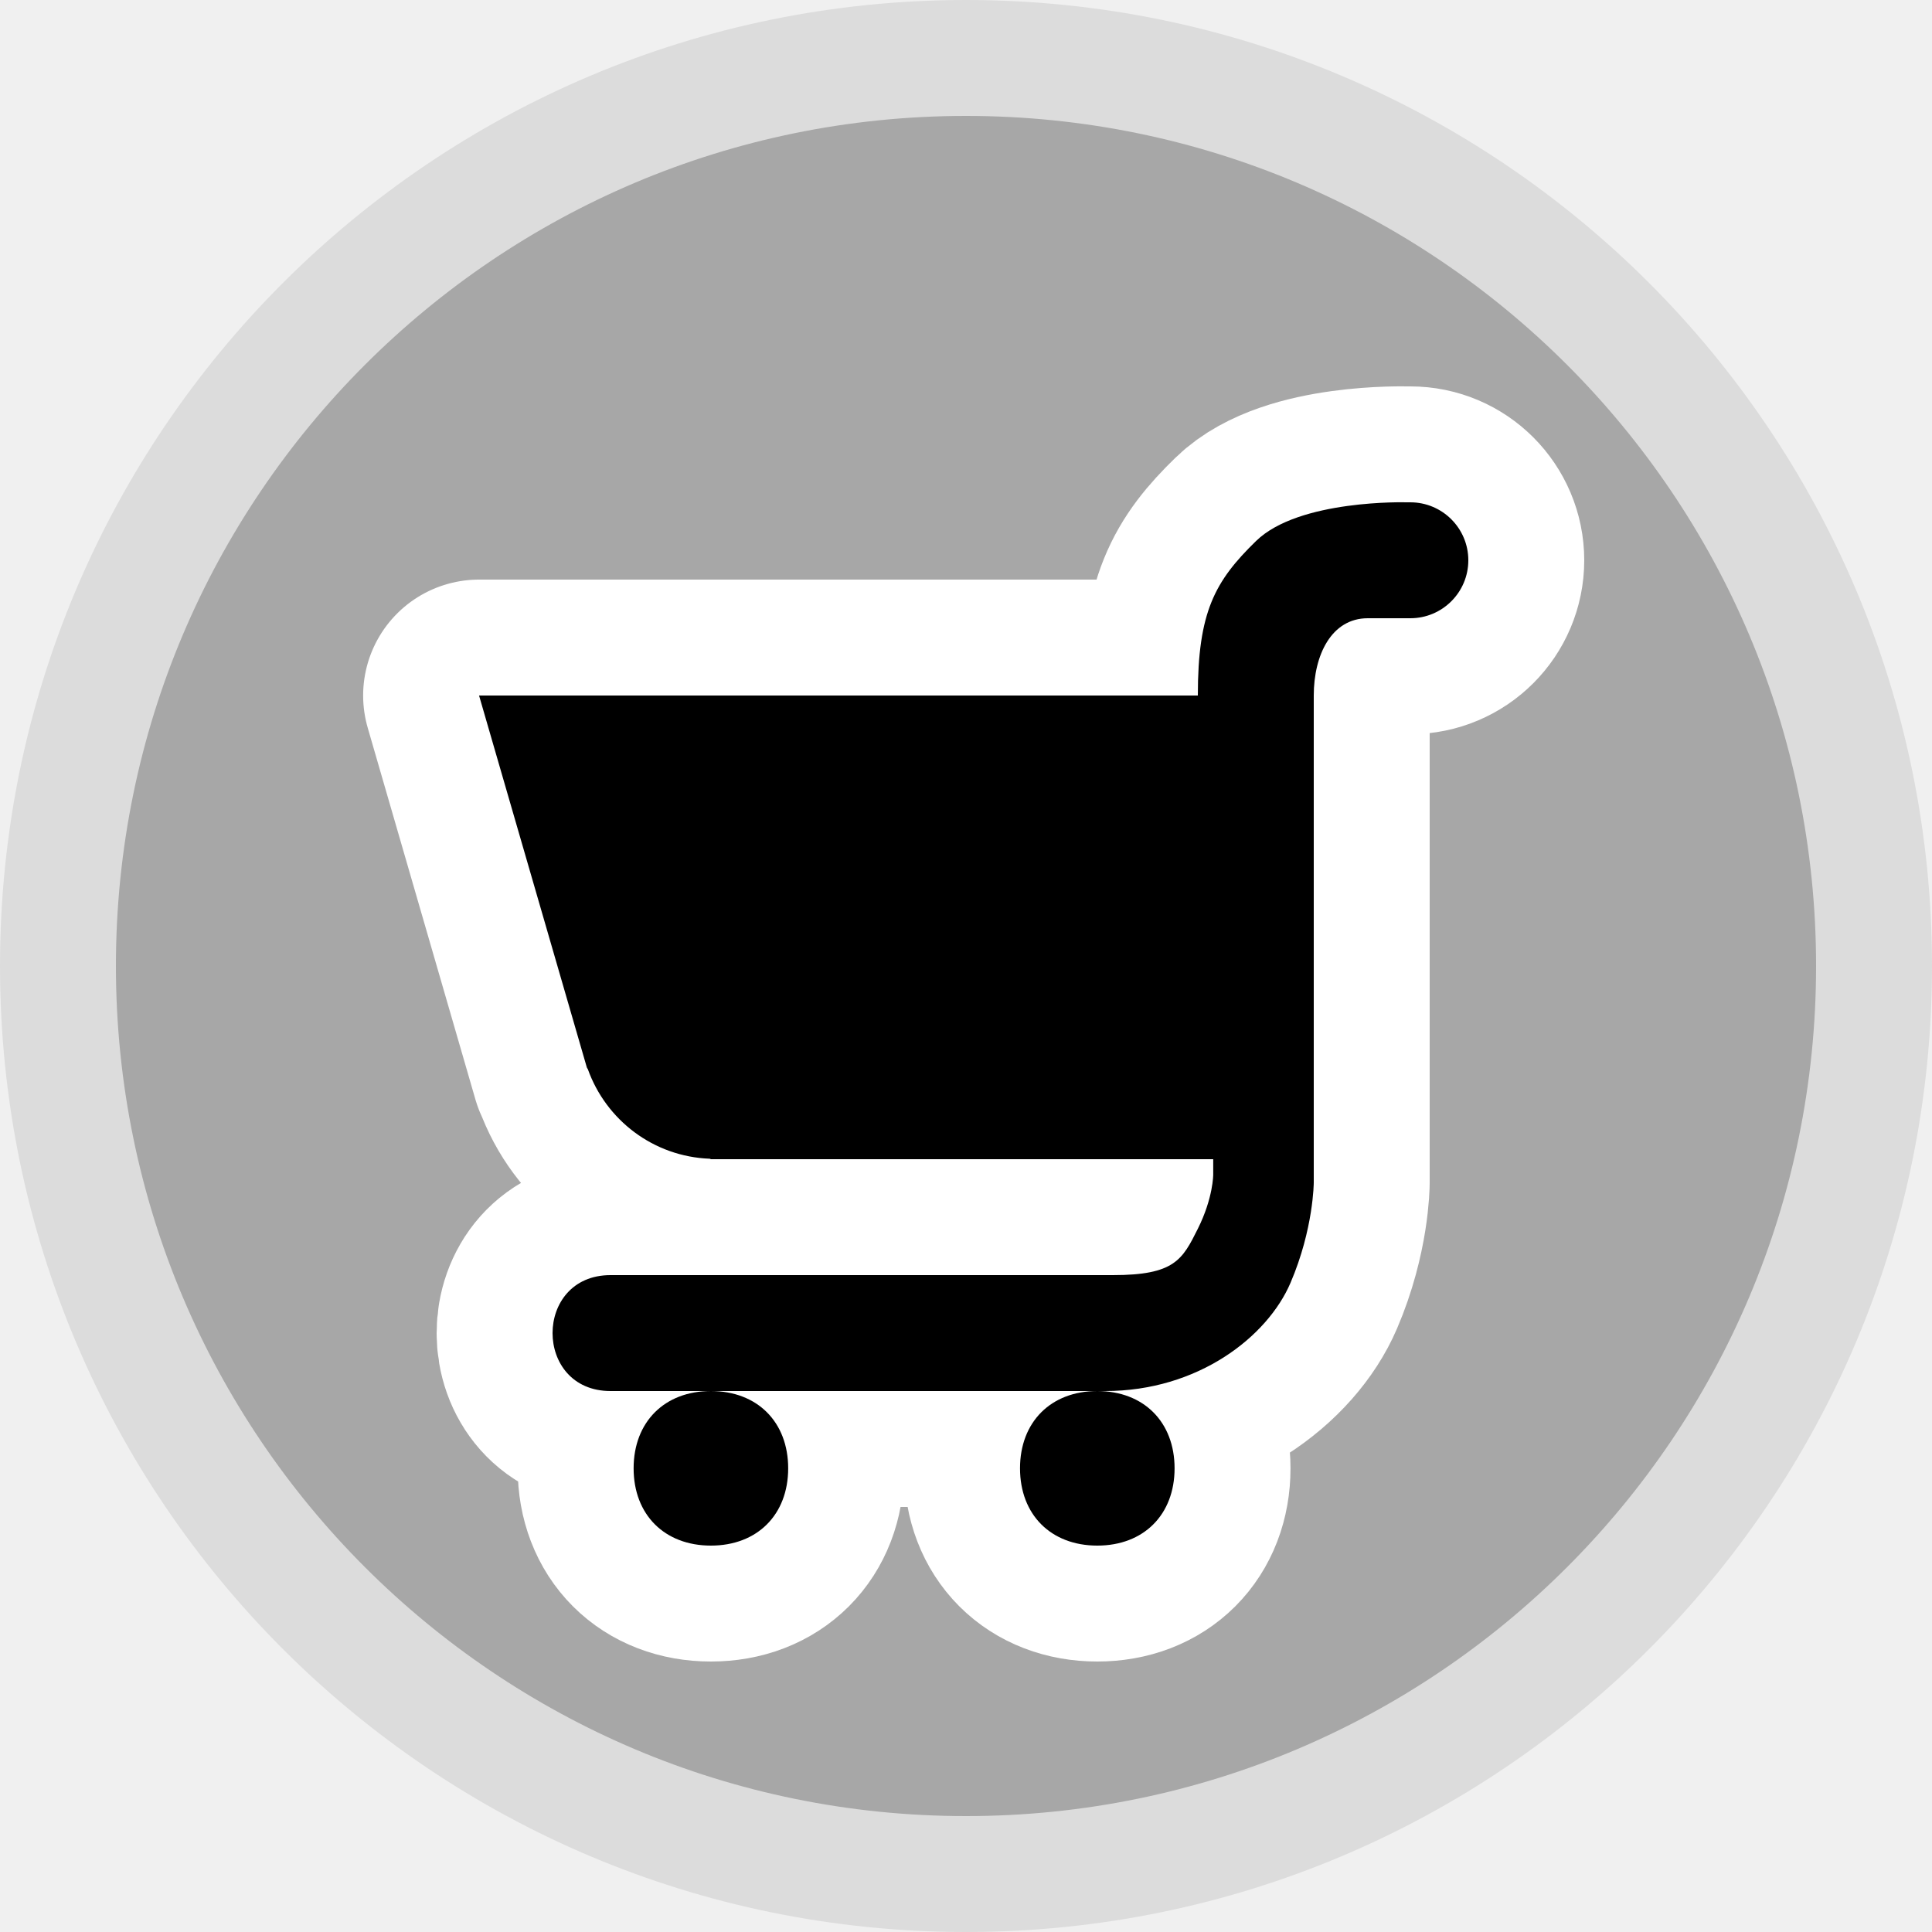
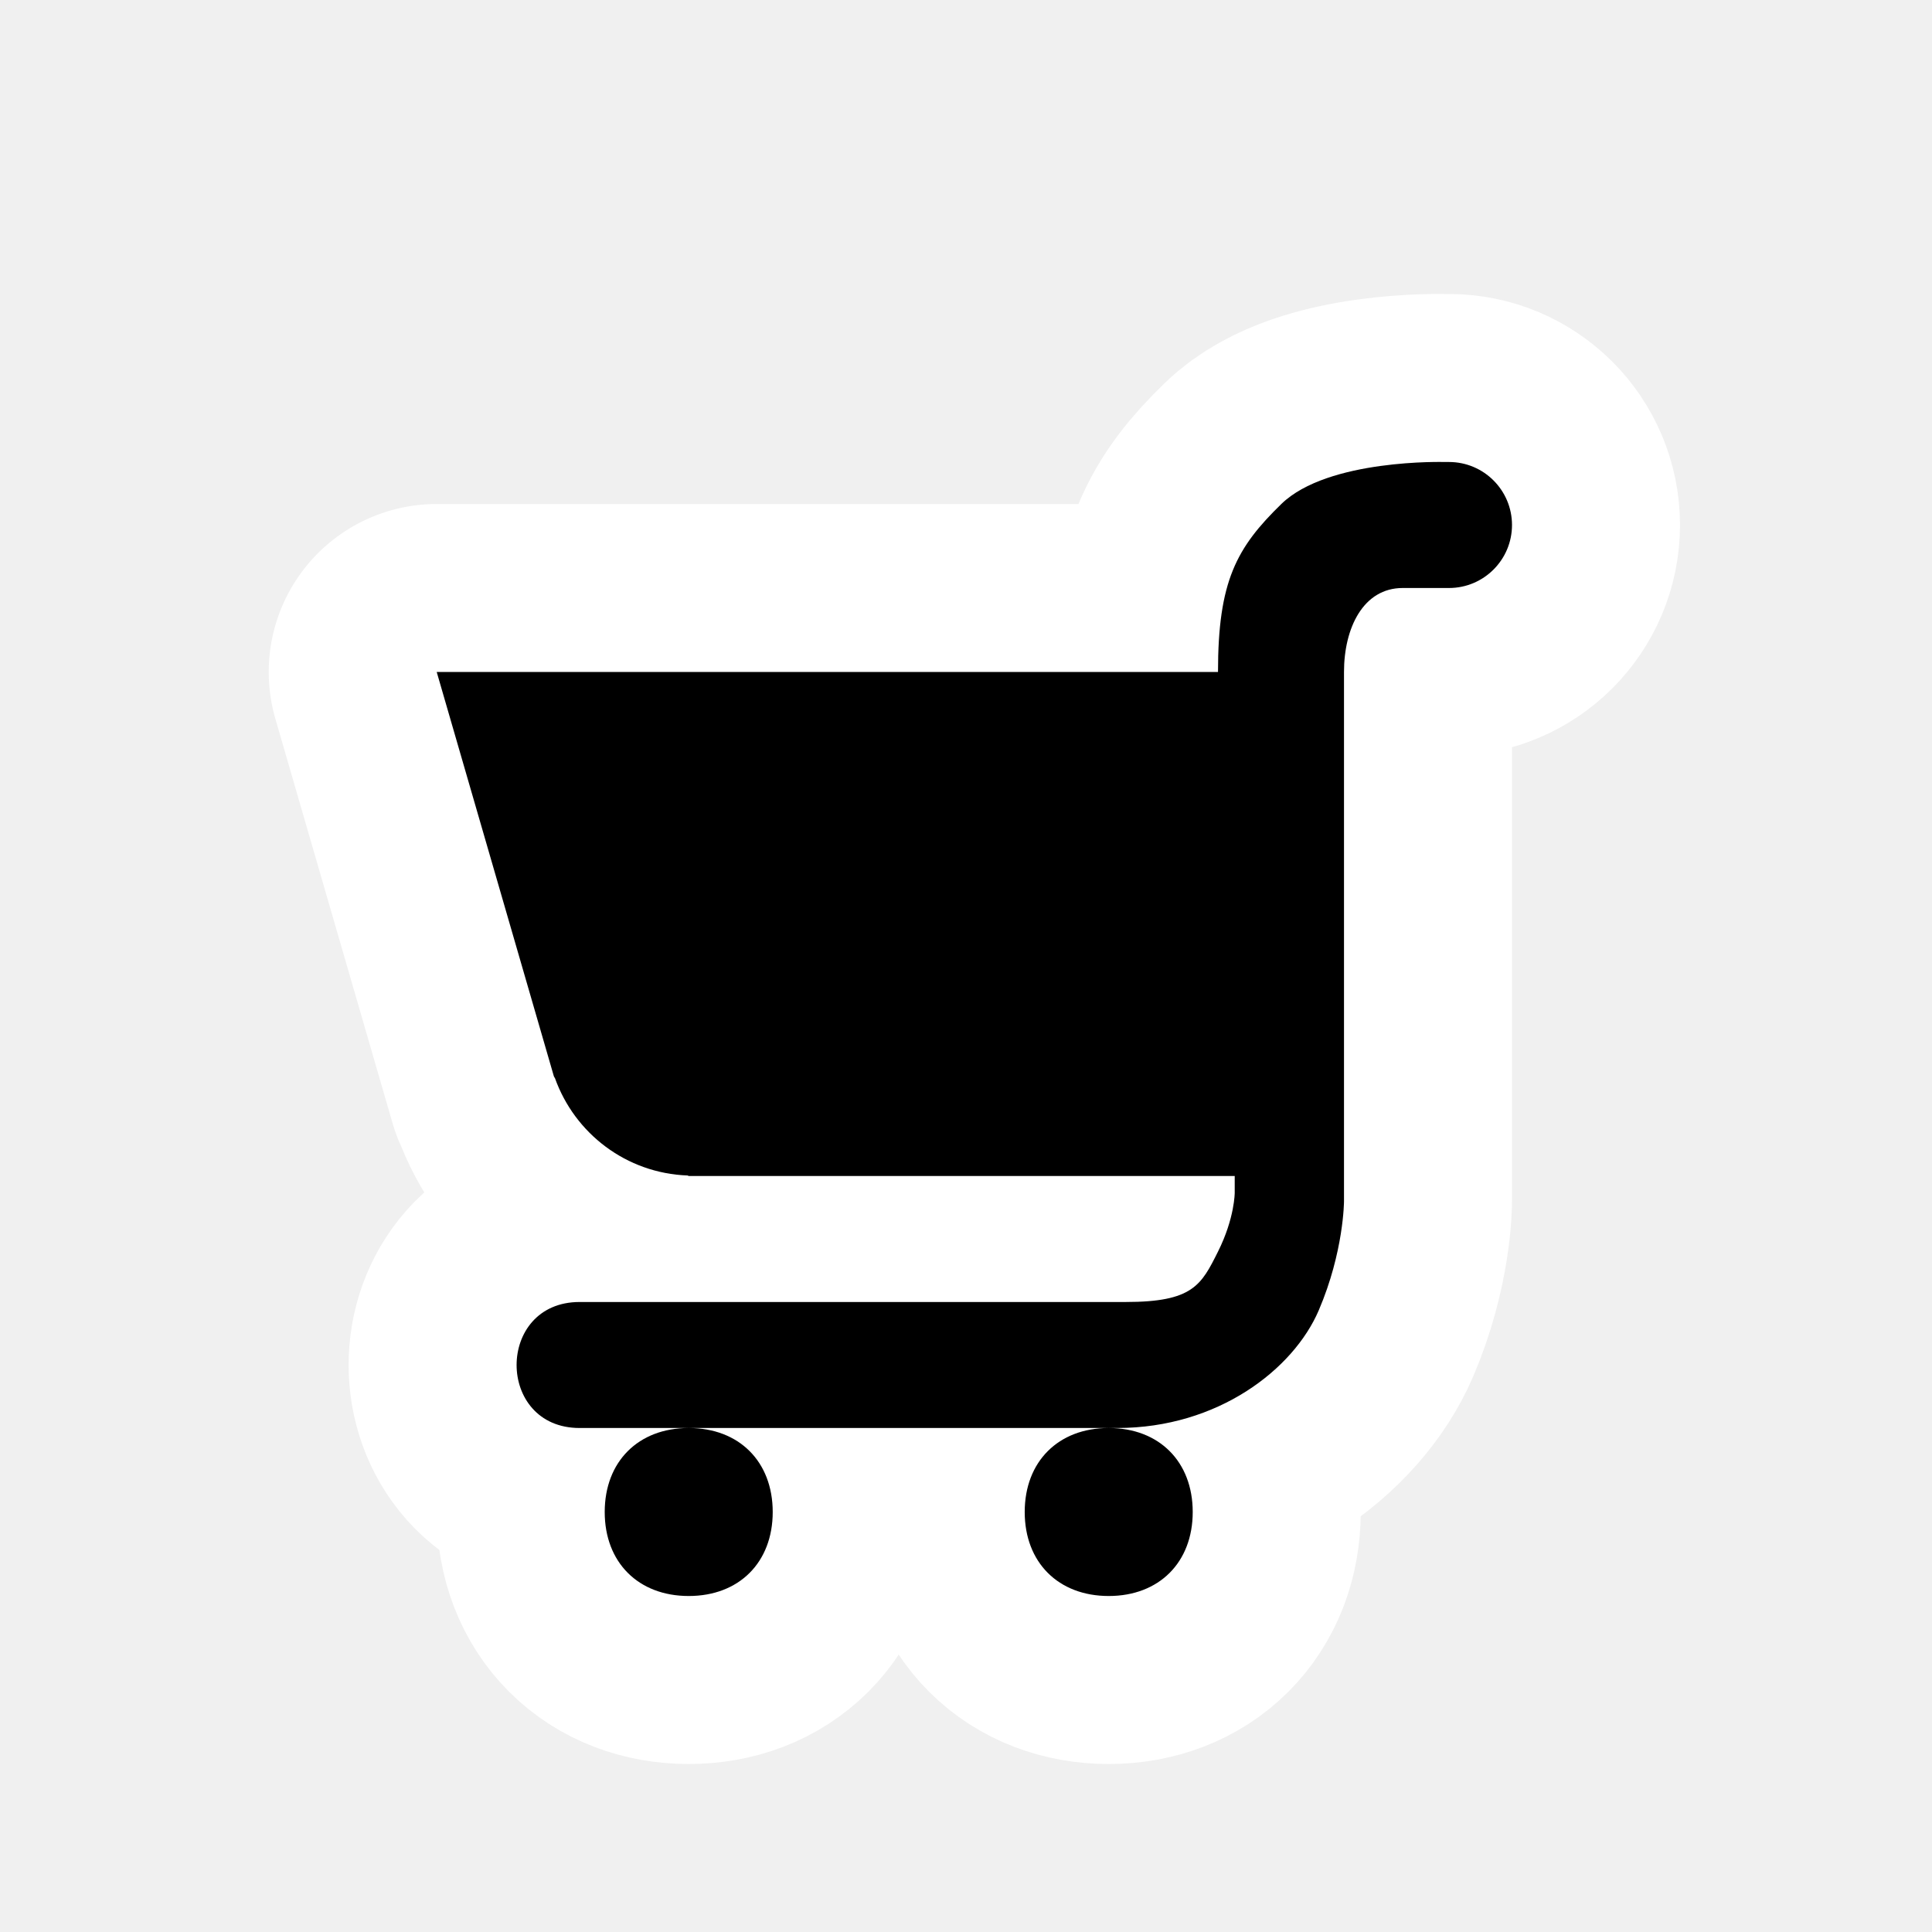
- <svg xmlns="http://www.w3.org/2000/svg" version="1.1" id="grocery" width="20" height="20" viewBox="0 0 20 20">
-   <path d="M19.4 10C19.4 15.192 15.192 19.4 10 19.4C4.808 19.4 0.6 15.192 0.6 10C0.6 4.808 4.808 0.6 10 0.6C15.192 0.6 19.4 4.808 19.4 10Z" fill="#A7A7A7" stroke="#DCDCDC" stroke-linejoin="round" stroke-width="1.2" />
-   <path d="M 13.199 1.5 C 13.199 1.5 11.809 1.459 11.254 2 C 10.72 2.52 10.5 2.918 10.5 4 L 1.199 4 L 2.594 8.814 C 2.597 8.822 2.604 8.829 2.607 8.836 C 2.842 9.493 3.455 9.967 4.186 9.994 C 4.189 9.995 4.199 10 4.199 10 L 10.699 10 L 10.699 10.199 C 10.699 10.199 10.7 10.5 10.5 10.9 C 10.3 11.3 10.2 11.5 9.4 11.5 L 2.9 11.5 C 1.9 11.5 1.9 13 2.9 13 L 4.1 13 L 4.199 13 L 9.1 13 L 9.199 13 L 9.301 13 C 10.501 13 11.399 12.3 11.699 11.6 C 11.999 10.9 12 10.301 12 10.301 L 12 10 L 12 4 C 12 3.476 12.229 3 12.699 3 L 13.25 3 C 13.664 3 14 2.664 14 2.25 C 14 1.836 13.664 1.5 13.25 1.5 L 13.199 1.5 z M 9.199 13 C 8.599 13 8.199 13.4 8.199 14 C 8.199 14.6 8.599 15 9.199 15 C 9.799 15 10.199 14.6 10.199 14 C 10.199 13.4 9.799 13 9.199 13 z M 4.199 13 C 3.599 13 3.199 13.4 3.199 14 C 3.199 14.6 3.599 15 4.199 15 C 4.799 15 5.199 14.6 5.199 14 C 5.199 13.4 4.799 13 4.199 13 z" id="path5" transform="matrix(.8 0 0 .8 4 4)" fill="#000" style="stroke-linejoin:round;stroke-miterlimit:4;" stroke="#fff" stroke-width="3" />
-   <path d="M 13.199 1.5 C 13.199 1.5 11.809 1.459 11.254 2 C 10.72 2.52 10.5 2.918 10.5 4 L 1.199 4 L 2.594 8.814 C 2.597 8.822 2.604 8.829 2.607 8.836 C 2.842 9.493 3.455 9.967 4.186 9.994 C 4.189 9.995 4.199 10 4.199 10 L 10.699 10 L 10.699 10.199 C 10.699 10.199 10.7 10.5 10.5 10.9 C 10.3 11.3 10.2 11.5 9.4 11.5 L 2.9 11.5 C 1.9 11.5 1.9 13 2.9 13 L 4.1 13 L 4.199 13 L 9.1 13 L 9.199 13 L 9.301 13 C 10.501 13 11.399 12.3 11.699 11.6 C 11.999 10.9 12 10.301 12 10.301 L 12 10 L 12 4 C 12 3.476 12.229 3 12.699 3 L 13.25 3 C 13.664 3 14 2.664 14 2.25 C 14 1.836 13.664 1.5 13.25 1.5 L 13.199 1.5 z M 9.199 13 C 8.599 13 8.199 13.4 8.199 14 C 8.199 14.6 8.599 15 9.199 15 C 9.799 15 10.199 14.6 10.199 14 C 10.199 13.4 9.799 13 9.199 13 z M 4.199 13 C 3.599 13 3.199 13.4 3.199 14 C 3.199 14.6 3.599 15 4.199 15 C 4.799 15 5.199 14.6 5.199 14 C 5.199 13.4 4.799 13 4.199 13 z" id="path5" transform="matrix(.8 0 0 .8 4 4)" fill="#000" />
+ <svg xmlns="http://www.w3.org/2000/svg" version="1.1" id="grocery" width="23" height="23" viewBox="0 0 23 23">
+   <path d="M 13.199 1.5 C 13.199 1.5 11.809 1.459 11.254 2 C 10.72 2.52 10.5 2.918 10.5 4 L 1.199 4 L 2.594 8.814 C 2.597 8.822 2.604 8.829 2.607 8.836 C 2.842 9.493 3.455 9.967 4.186 9.994 C 4.189 9.995 4.199 10 4.199 10 L 10.699 10 L 10.699 10.199 C 10.699 10.199 10.7 10.5 10.5 10.9 C 10.3 11.3 10.2 11.5 9.4 11.5 L 2.9 11.5 C 1.9 11.5 1.9 13 2.9 13 L 4.1 13 L 4.199 13 L 9.1 13 L 9.199 13 L 9.301 13 C 10.501 13 11.399 12.3 11.699 11.6 C 11.999 10.9 12 10.301 12 10.301 L 12 10 L 12 4 C 12 3.476 12.229 3 12.699 3 L 13.25 3 C 13.664 3 14 2.664 14 2.25 C 14 1.836 13.664 1.5 13.25 1.5 L 13.199 1.5 z M 9.199 13 C 8.599 13 8.199 13.4 8.199 14 C 8.199 14.6 8.599 15 9.199 15 C 9.799 15 10.199 14.6 10.199 14 C 10.199 13.4 9.799 13 9.199 13 z M 4.199 13 C 3.599 13 3.199 13.4 3.199 14 C 3.199 14.6 3.599 15 4.199 15 C 4.799 15 5.199 14.6 5.199 14 C 5.199 13.4 4.799 13 4.199 13 z" id="path5" transform="translate(4 4)" fill="#000" style="stroke-linejoin:round;stroke-miterlimit:4;" stroke="#fff" stroke-width="4" />
+   <path d="M 13.199 1.5 C 13.199 1.5 11.809 1.459 11.254 2 C 10.72 2.52 10.5 2.918 10.5 4 L 1.199 4 L 2.594 8.814 C 2.597 8.822 2.604 8.829 2.607 8.836 C 2.842 9.493 3.455 9.967 4.186 9.994 C 4.189 9.995 4.199 10 4.199 10 L 10.699 10 L 10.699 10.199 C 10.699 10.199 10.7 10.5 10.5 10.9 C 10.3 11.3 10.2 11.5 9.4 11.5 L 2.9 11.5 C 1.9 11.5 1.9 13 2.9 13 L 4.1 13 L 4.199 13 L 9.1 13 L 9.199 13 L 9.301 13 C 10.501 13 11.399 12.3 11.699 11.6 C 11.999 10.9 12 10.301 12 10.301 L 12 10 L 12 4 C 12 3.476 12.229 3 12.699 3 L 13.25 3 C 13.664 3 14 2.664 14 2.25 C 14 1.836 13.664 1.5 13.25 1.5 L 13.199 1.5 z M 9.199 13 C 8.599 13 8.199 13.4 8.199 14 C 8.199 14.6 8.599 15 9.199 15 C 9.799 15 10.199 14.6 10.199 14 C 10.199 13.4 9.799 13 9.199 13 z M 4.199 13 C 3.599 13 3.199 13.4 3.199 14 C 3.199 14.6 3.599 15 4.199 15 C 4.799 15 5.199 14.6 5.199 14 C 5.199 13.4 4.799 13 4.199 13 z" id="path5" transform="translate(4 4)" fill="#000" />
</svg>
